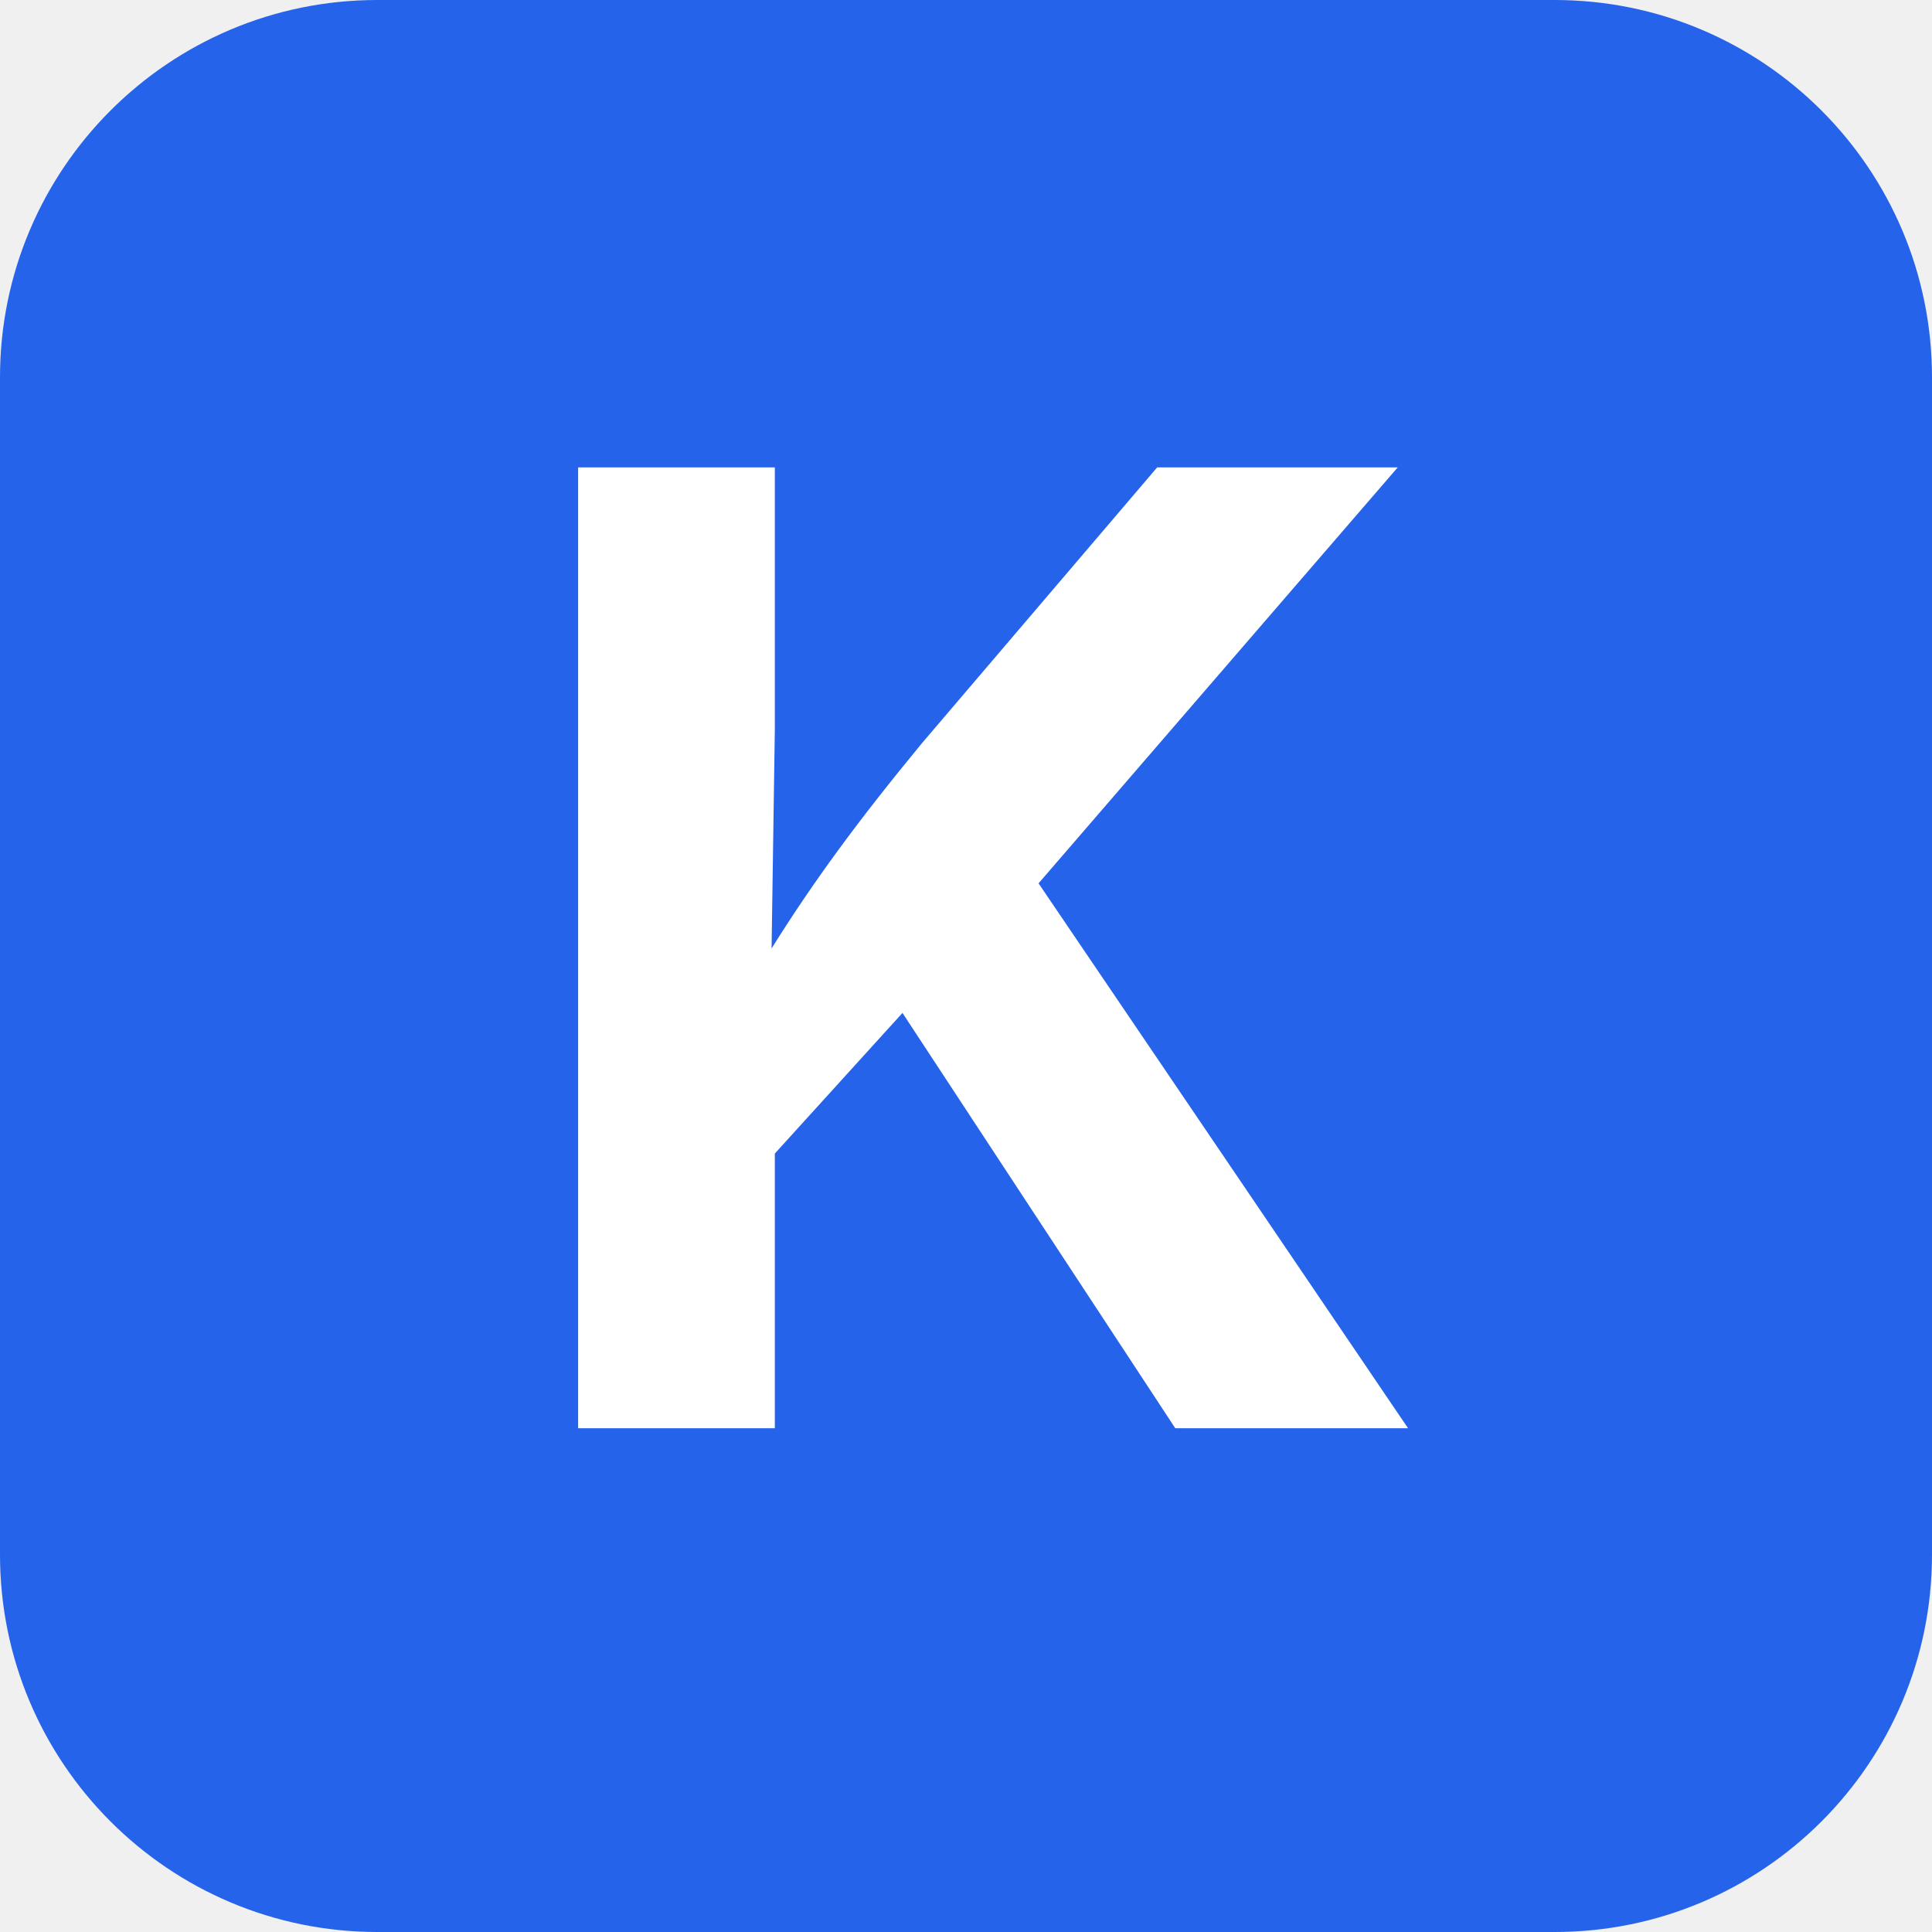
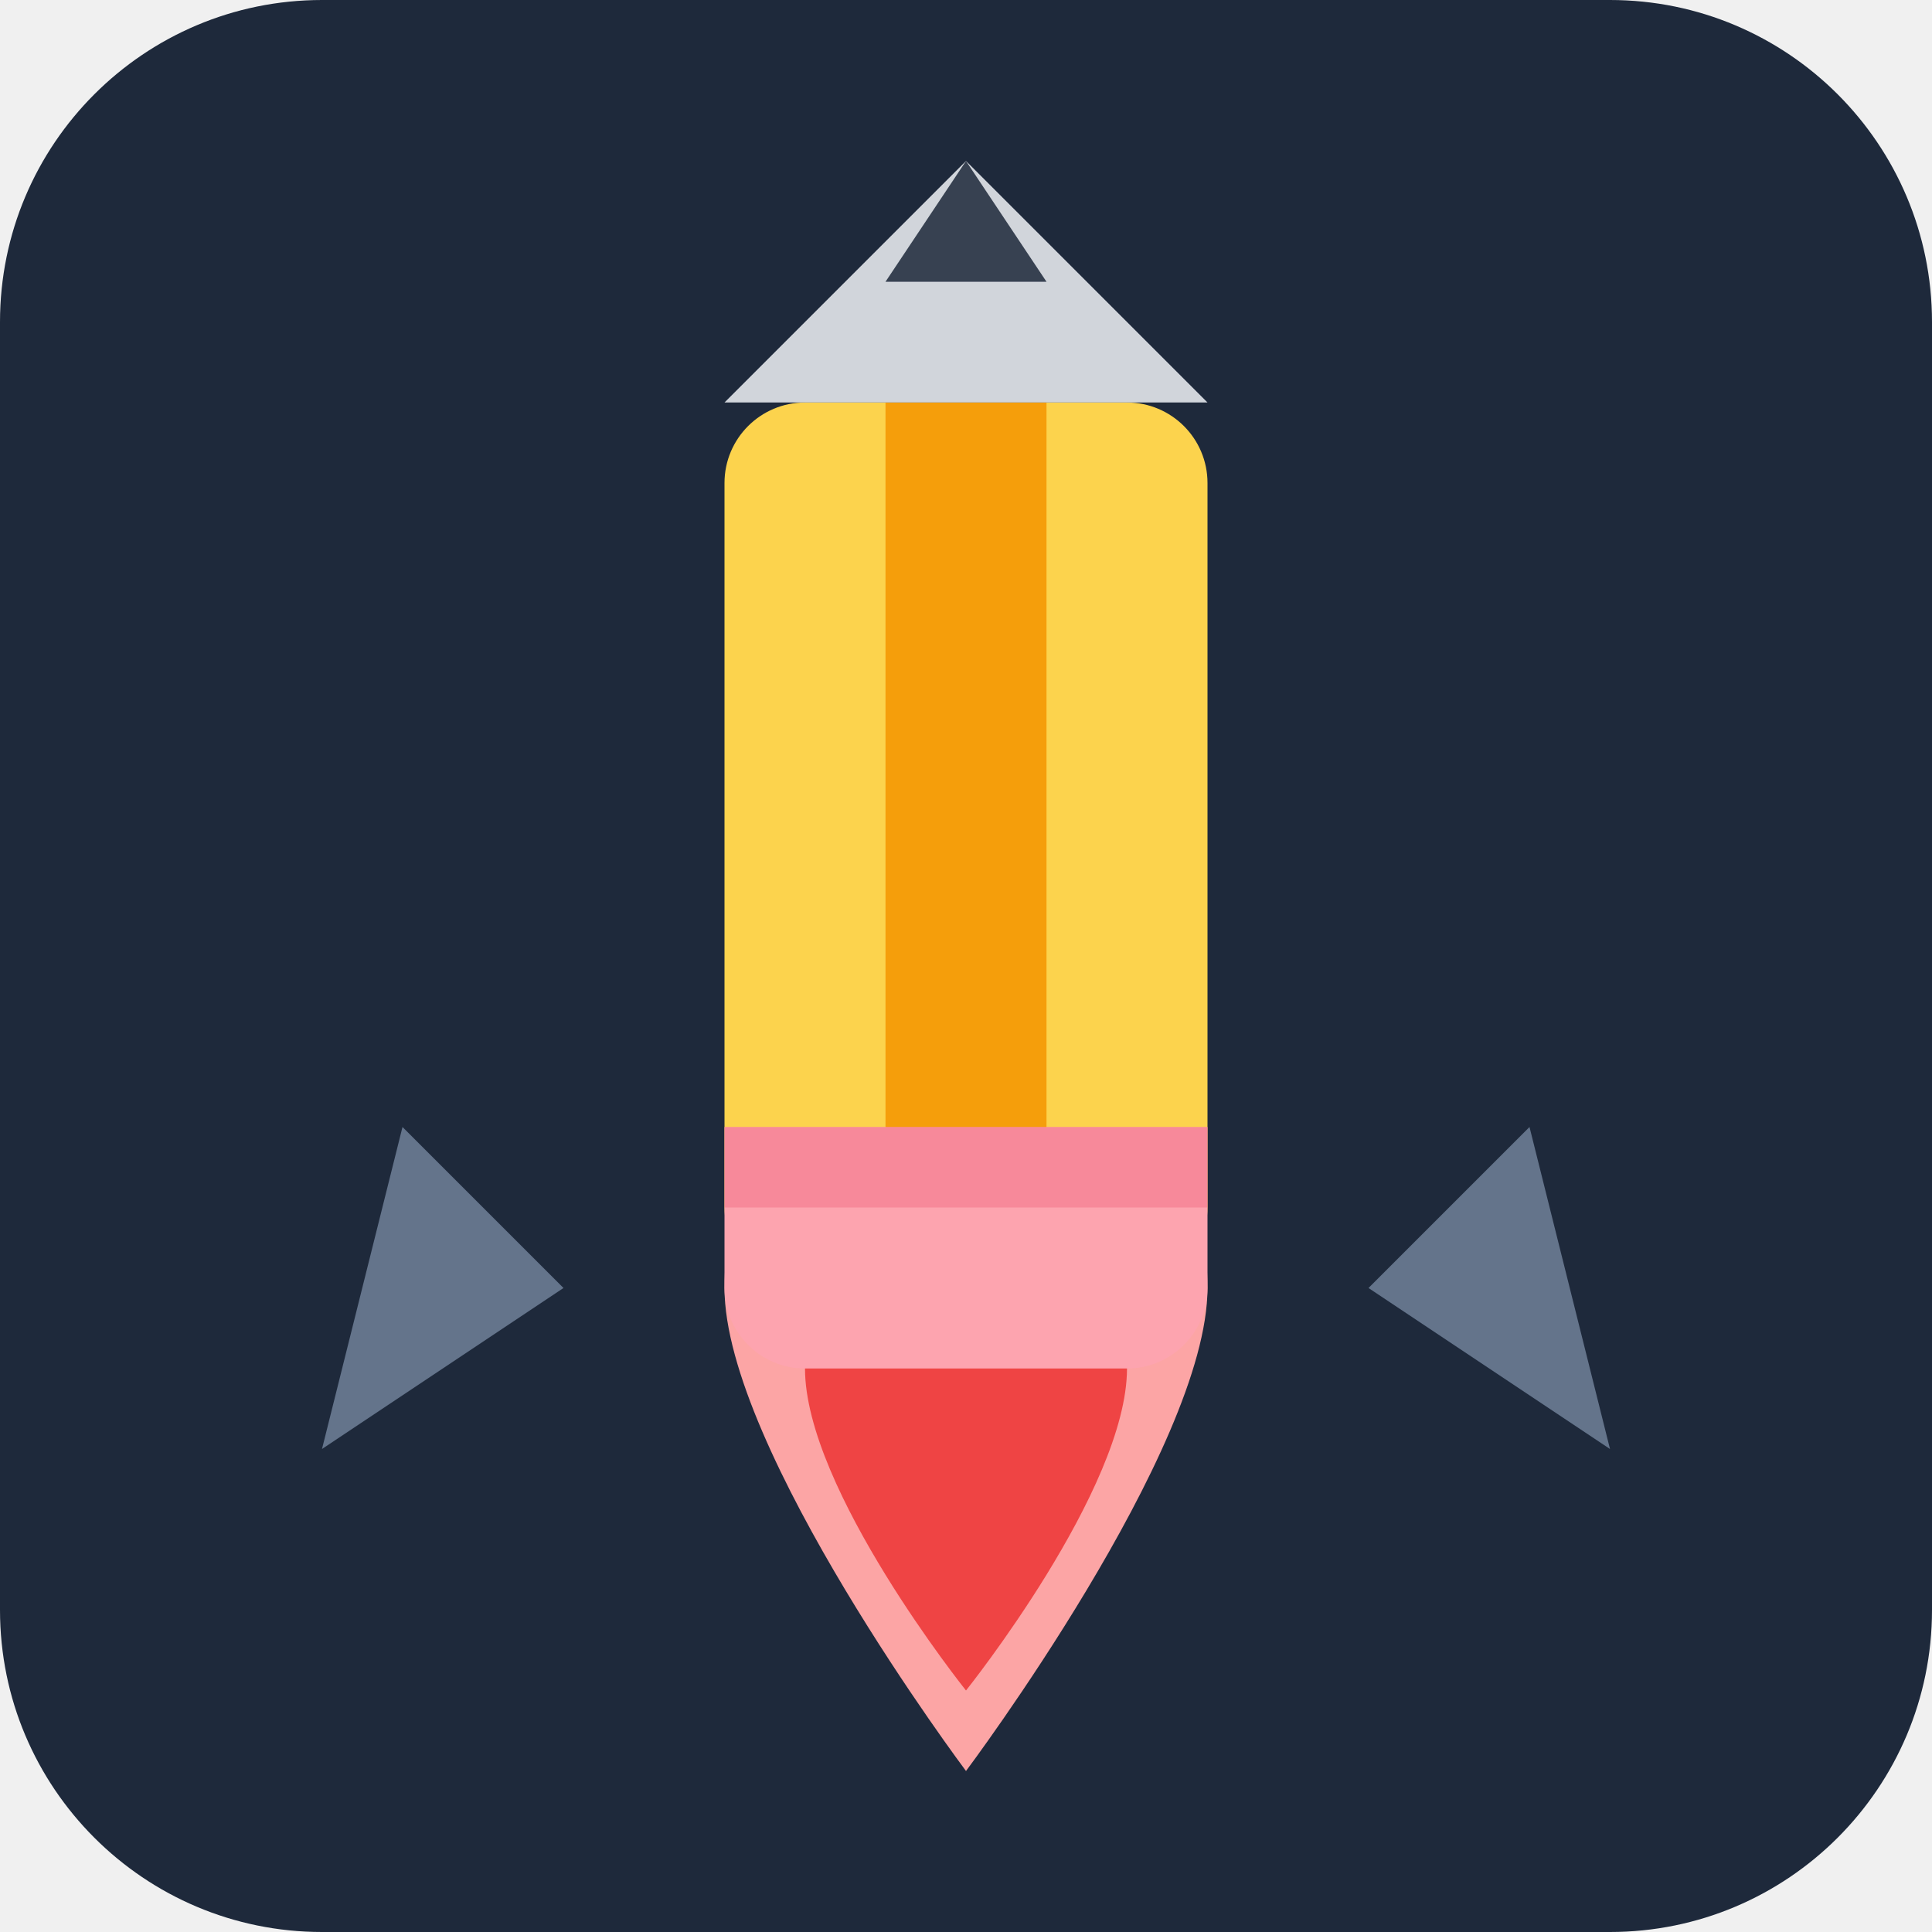
- <svg xmlns="http://www.w3.org/2000/svg" width="512" height="512" viewBox="0 0 512 512">
-   <rect width="512" height="512" rx="100" ry="100" fill="#2563eb" />
-   <text x="50%" y="50%" dy=".35em" text-anchor="middle" font-family="system-ui, -apple-system, sans-serif" font-weight="bold" font-size="350" fill="white">K</text>
+ <svg xmlns="http://www.w3.org/2000/svg" width="512" height="512" viewBox="0 0 24 24" fill="none">
+   <rect width="24" height="24" rx="4" fill="#1e293b" />
+   <path d="M12 22C12 22 15 18 15 16C15 14 13.5 13 12 13C10.5 13 9 14 9 16C9 18 12 22 12 22Z" fill="#FCA5A5" />
+   <path d="M12 21C12 21 14 18.5 14 17C14 15.5 13 14.5 12 14.5C11 14.5 10 15.5 10 17C10 18.5 12 21 12 21Z" fill="#EF4444" />
+   <path d="M7 16L4 18L5 14L7 16Z" fill="#64748B" />
+   <path d="M17 16L20 18L19 14L17 16Z" fill="#64748B" />
+   <rect x="9" y="5" width="6" height="11" rx="1" fill="#FCD34D" />
+   <rect x="11" y="5" width="2" height="11" fill="#F59E0B" />
+   <path d="M9 14H15V16C15 16.552 14.552 17 14 17H10C9.448 17 9 16.552 9 16V14Z" fill="#FDA4AF" />
+   <rect x="9" y="14" width="6" height="1" fill="#E11D48" opacity="0.2" />
+   <path d="M12 2L9 5H15L12 2Z" fill="#D1D5DB" />
+   <path d="M12 2L11 3.5H13L12 2Z" fill="#374151" />
</svg>
